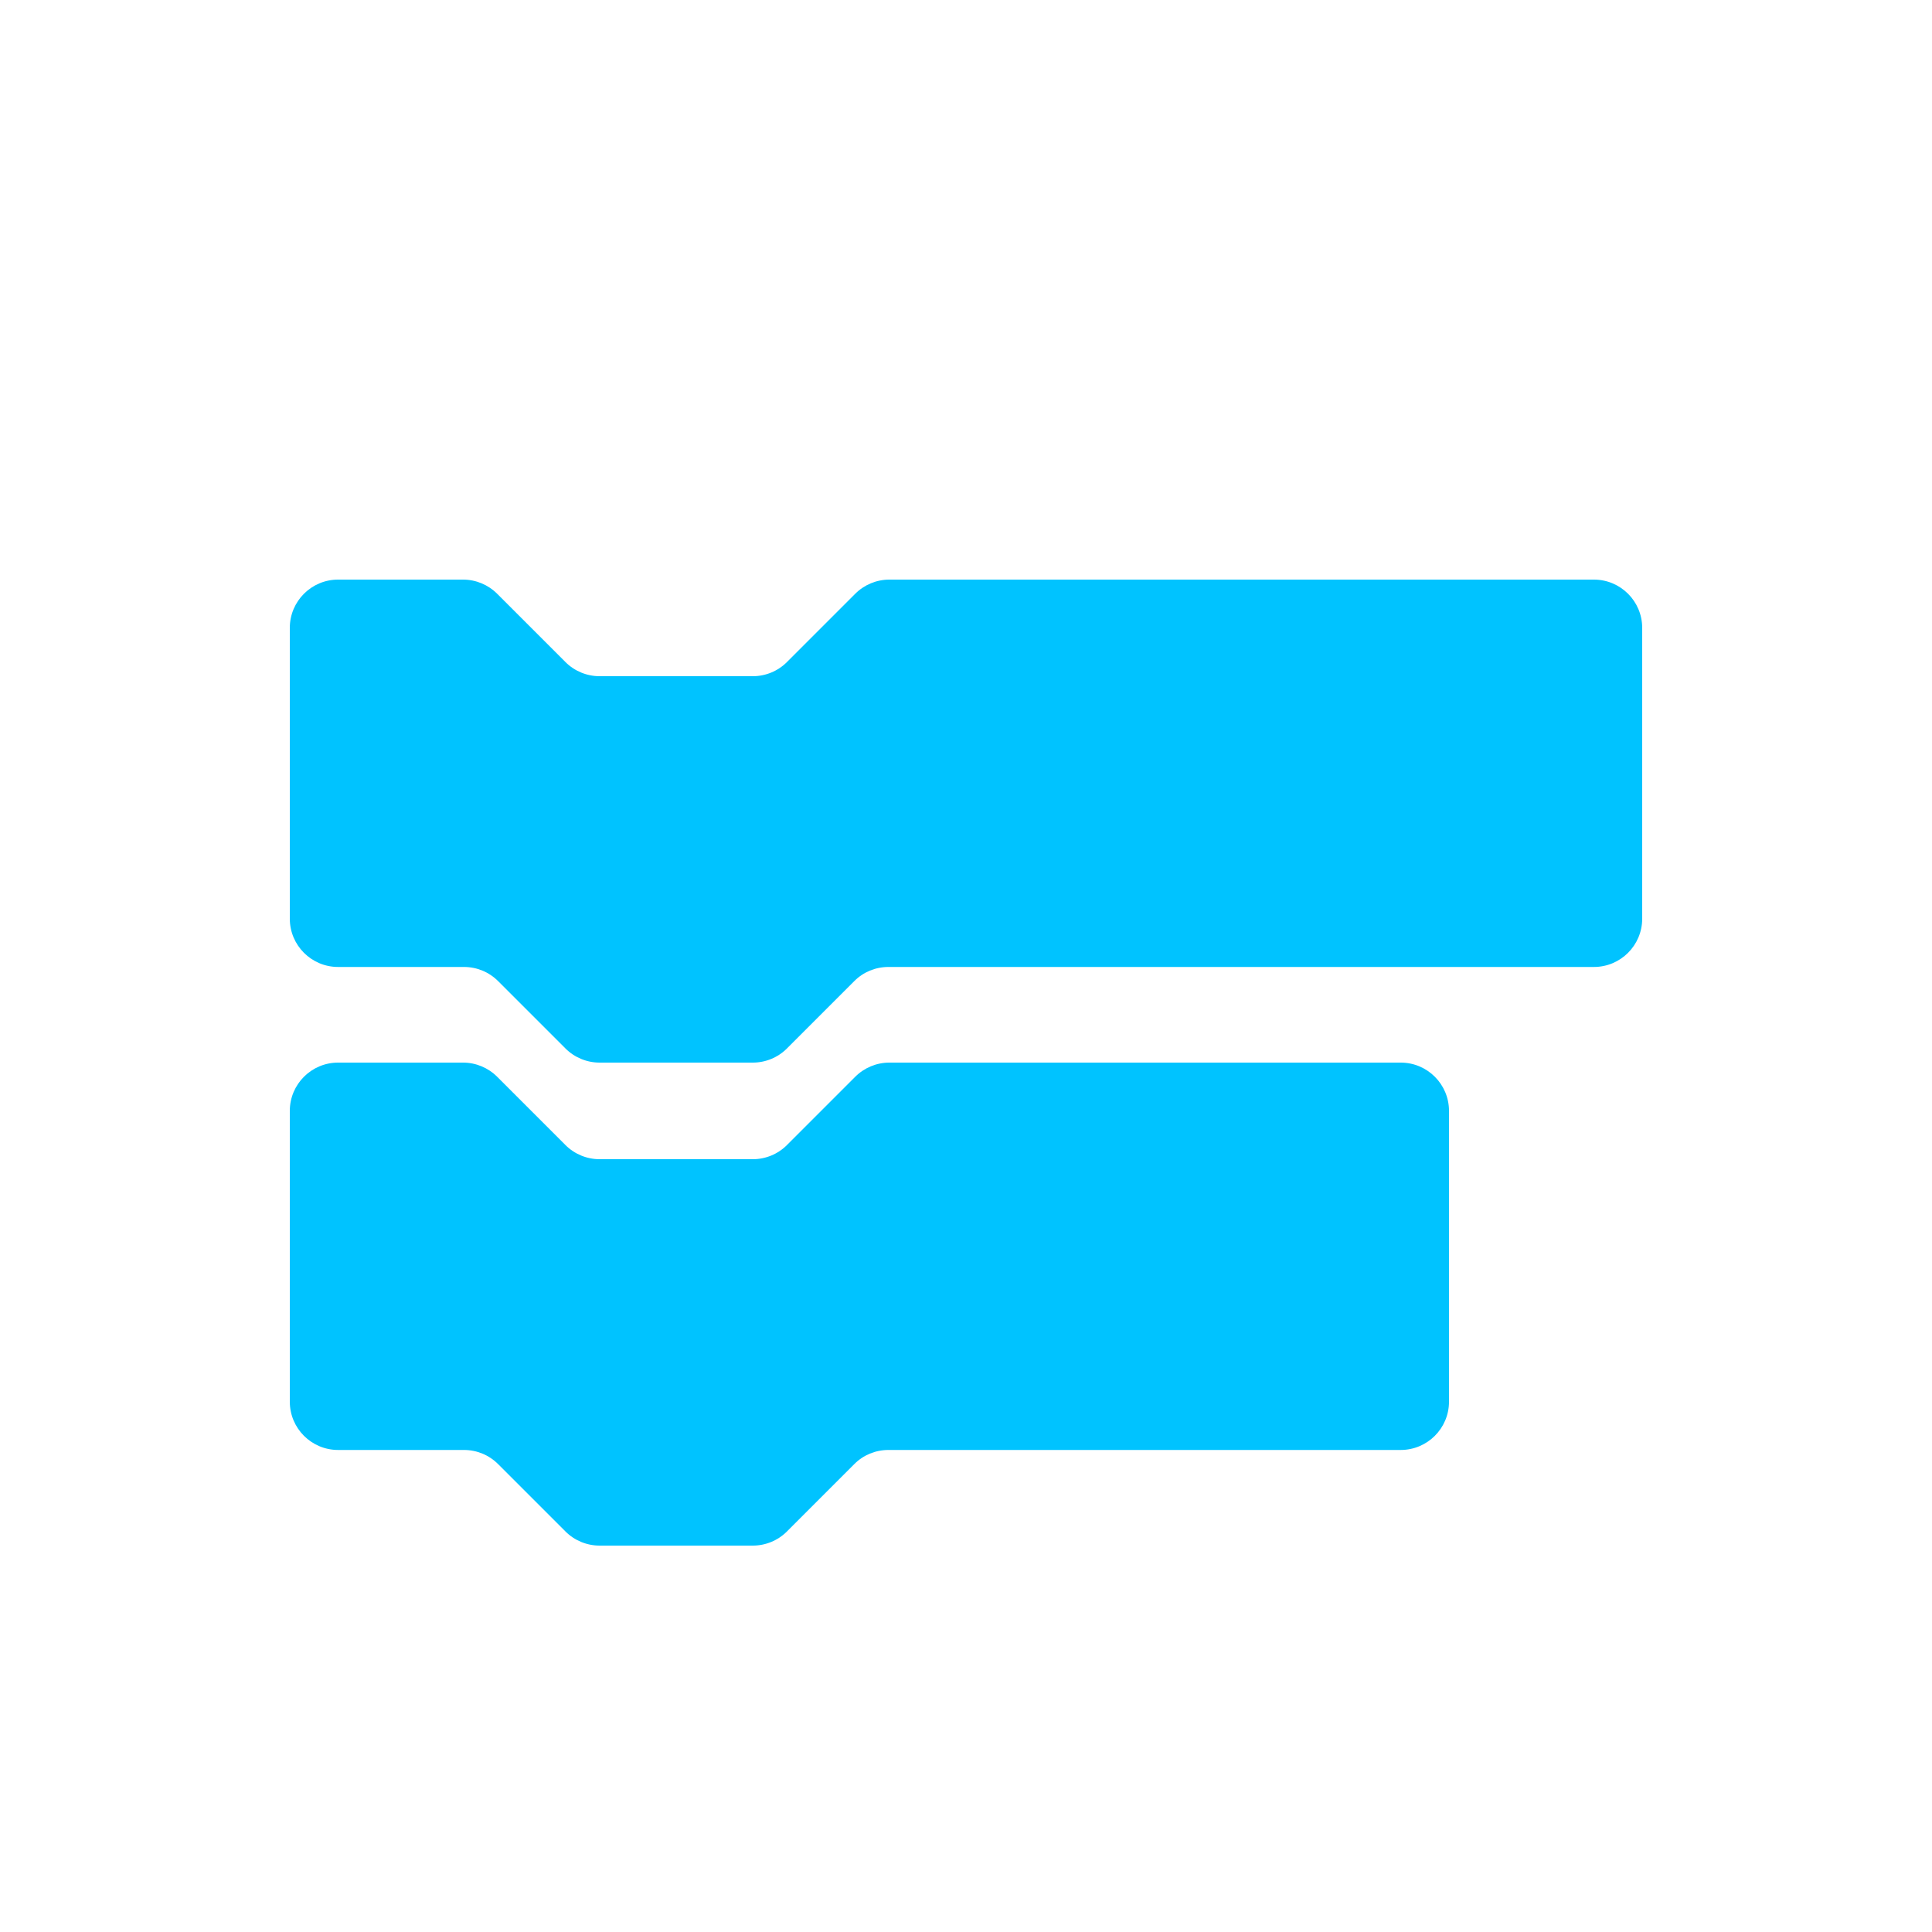
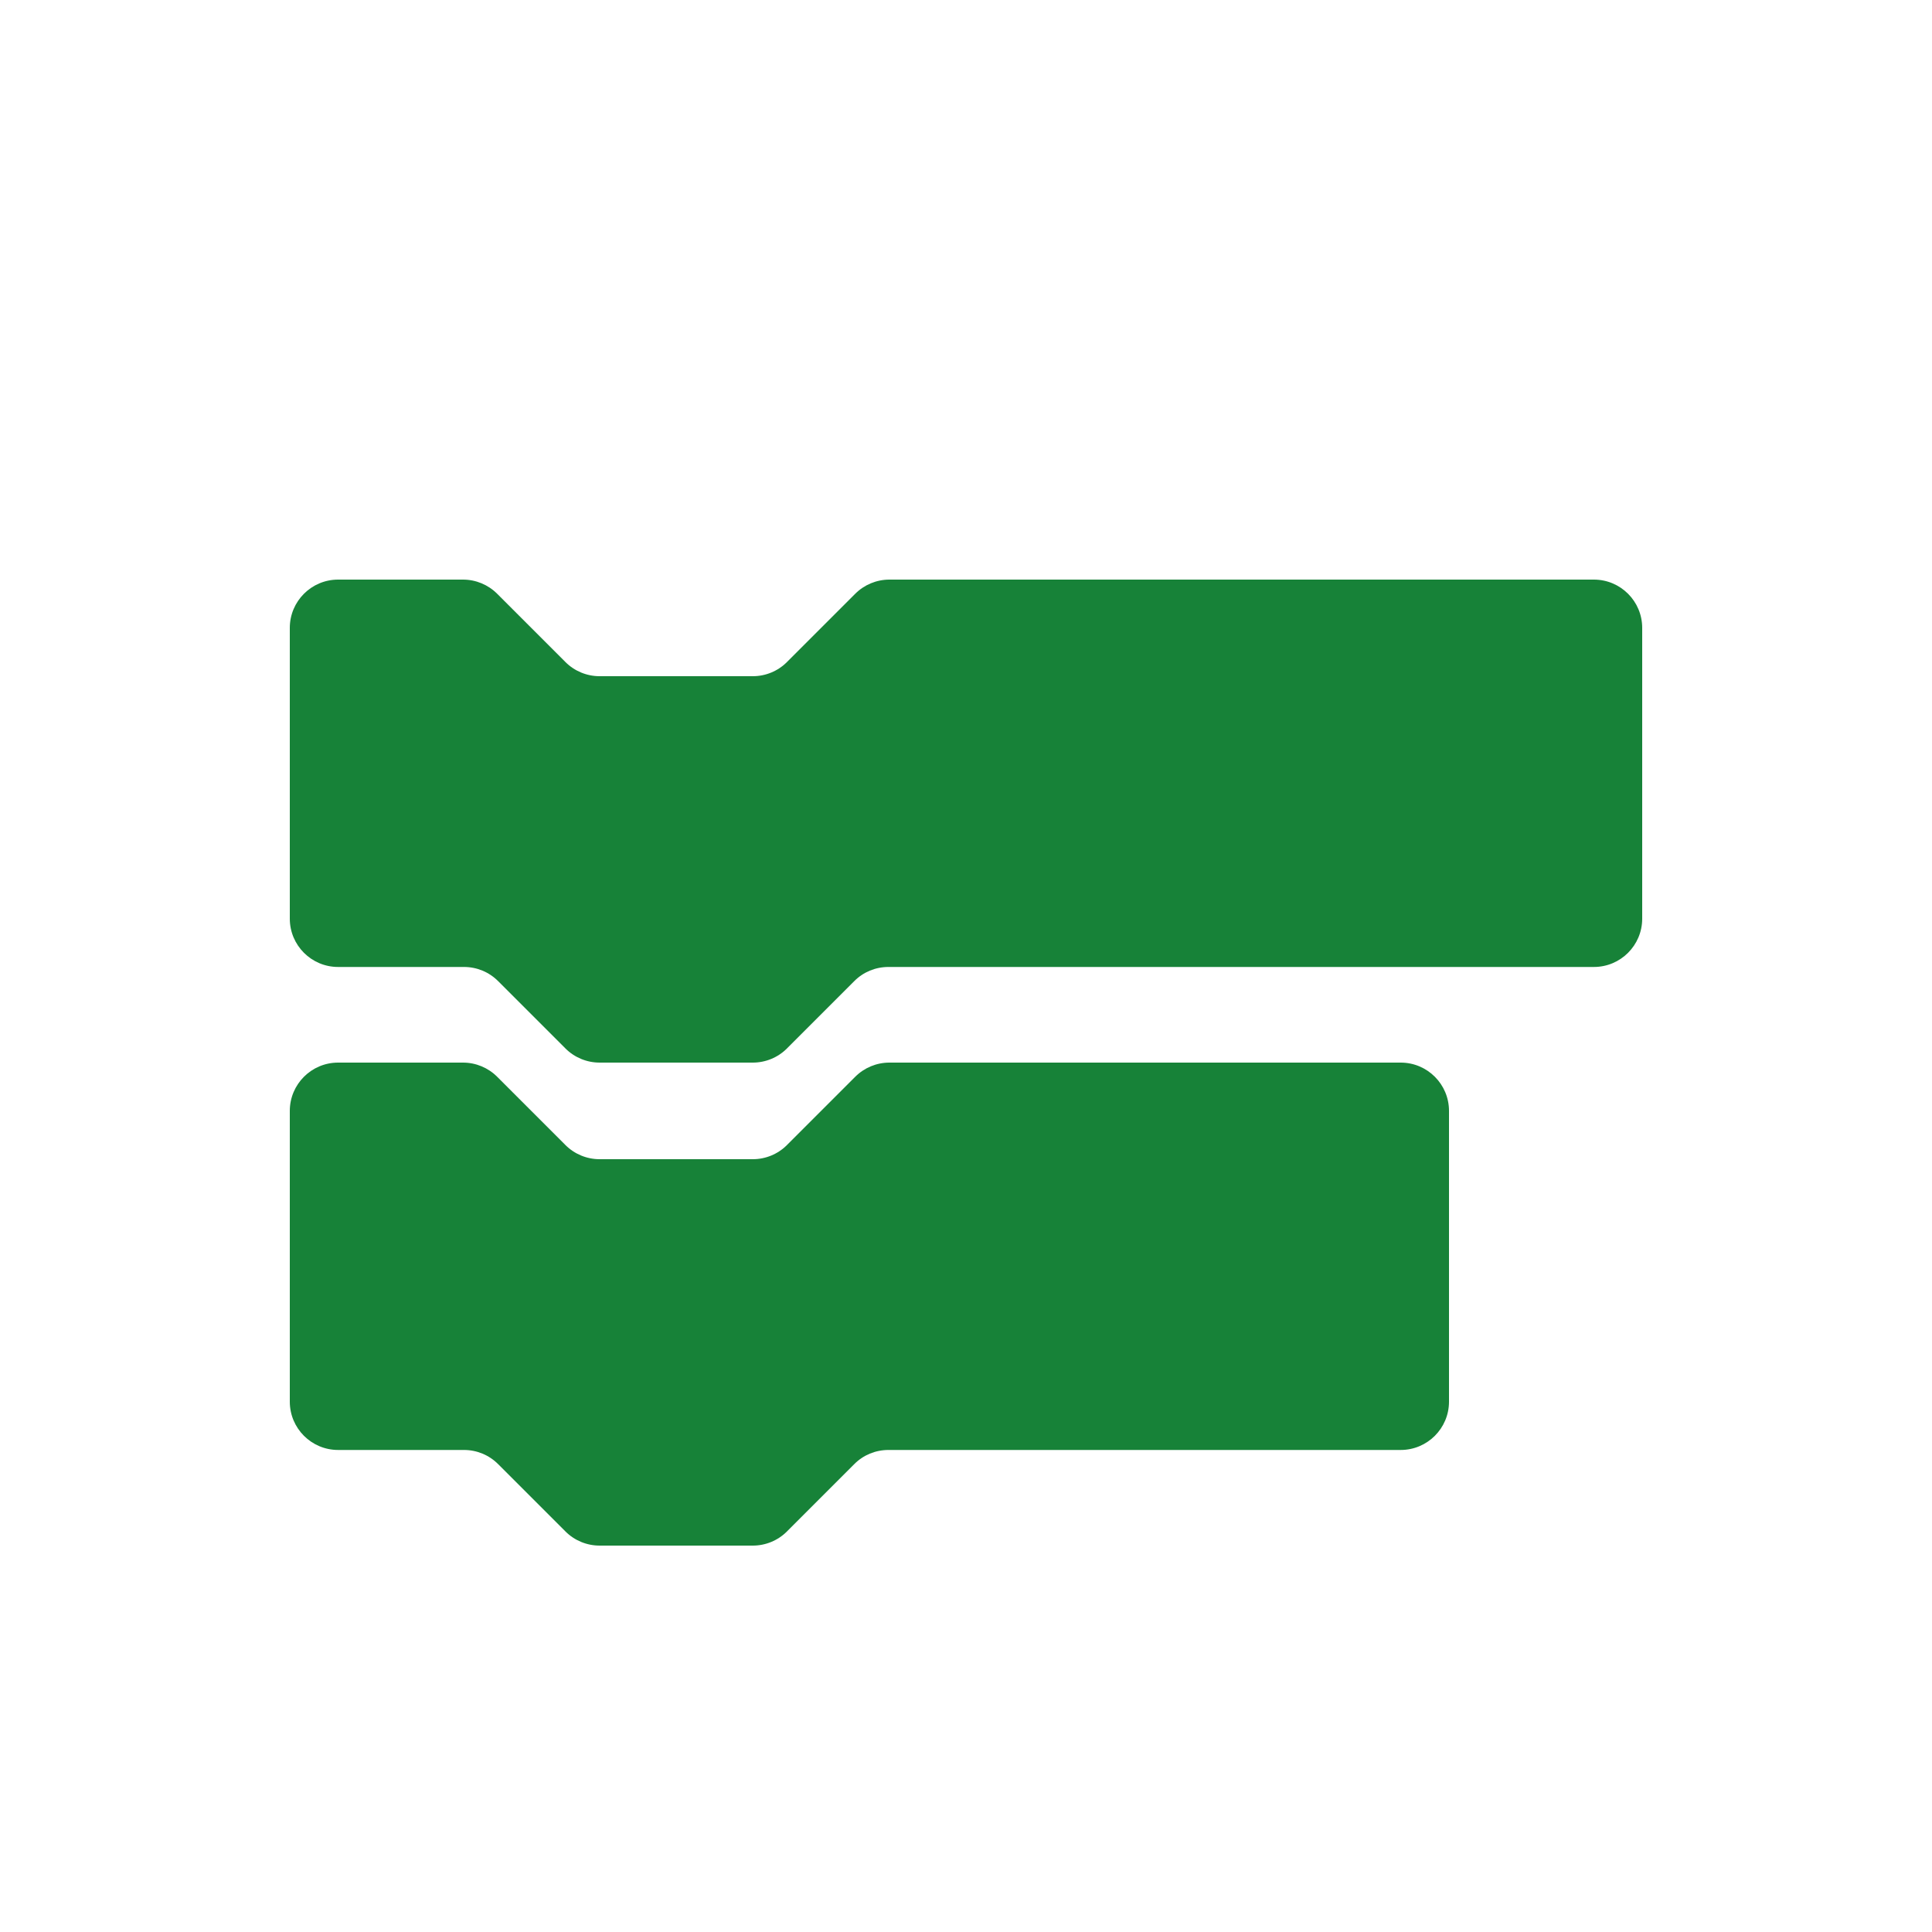
<svg xmlns="http://www.w3.org/2000/svg" width="20px" height="20px" viewBox="0 0 20 20" version="1.1">
  <defs />
  <g id="Code-V2" stroke="none" stroke-width="1" fill="none" fill-rule="evenodd">
-     <path d="M15,14.51 C15,14.786 14.776,15.01 14.5,15.01 L9.197,15.01 C9.064,15.01 8.937,15.062 8.844,15.156 L8.146,15.854 C8.053,15.947 7.926,16 7.793,16 L6.207,16 C6.074,16 5.947,15.947 5.854,15.854 L5.156,15.156 C5.062,15.062 4.936,15.01 4.803,15.01 L3.5,15.01 C3.224,15.01 3,14.786 3,14.51 L3,11.5 C3,11.224 3.224,11 3.5,11 L4.793,11 C4.926,11 5.053,11.053 5.146,11.146 L5.854,11.854 C5.947,11.947 6.074,12 6.207,12 L7.793,12 C7.926,12 8.053,11.947 8.146,11.854 L8.854,11.146 C8.947,11.053 9.074,11 9.207,11 L14.5,11 C14.776,11 15,11.224 15,11.5 L15,14.51 Z M17,9.51 C17,9.786 16.776,10.01 16.5,10.01 L9.197,10.01 C9.064,10.01 8.937,10.062 8.844,10.156 L8.146,10.854 C8.053,10.947 7.926,11 7.793,11 L6.207,11 C6.074,11 5.947,10.947 5.854,10.854 L5.156,10.156 C5.062,10.062 4.936,10.01 4.803,10.01 L3.5,10.01 C3.224,10.01 3,9.786 3,9.51 L3,6.5 C3,6.224 3.224,6 3.5,6 L4.793,6 C4.926,6 5.053,6.053 5.146,6.146 L5.854,6.854 C5.947,6.947 6.074,7 6.207,7 L7.793,7 C7.926,7 8.053,6.947 8.146,6.854 L8.854,6.146 C8.947,6.053 9.074,6 9.207,6 L16.5,6 C16.776,6 17,6.224 17,6.5 L17,9.51 Z" id="Code" fill="#00C3FF" />
+     <path d="M15,14.51 C15,14.786 14.776,15.01 14.5,15.01 L9.197,15.01 C9.064,15.01 8.937,15.062 8.844,15.156 L8.146,15.854 C8.053,15.947 7.926,16 7.793,16 L6.207,16 C6.074,16 5.947,15.947 5.854,15.854 L5.156,15.156 C5.062,15.062 4.936,15.01 4.803,15.01 L3.5,15.01 C3.224,15.01 3,14.786 3,14.51 L3,11.5 C3,11.224 3.224,11 3.5,11 L4.793,11 C4.926,11 5.053,11.053 5.146,11.146 L5.854,11.854 C5.947,11.947 6.074,12 6.207,12 L7.793,12 C7.926,12 8.053,11.947 8.146,11.854 L8.854,11.146 C8.947,11.053 9.074,11 9.207,11 L14.5,11 C14.776,11 15,11.224 15,11.5 L15,14.51 Z M17,9.51 C17,9.786 16.776,10.01 16.5,10.01 L9.197,10.01 C9.064,10.01 8.937,10.062 8.844,10.156 L8.146,10.854 C8.053,10.947 7.926,11 7.793,11 L6.207,11 C6.074,11 5.947,10.947 5.854,10.854 L5.156,10.156 C5.062,10.062 4.936,10.01 4.803,10.01 L3.5,10.01 C3.224,10.01 3,9.786 3,9.51 L3,6.5 C3,6.224 3.224,6 3.5,6 L4.793,6 C4.926,6 5.053,6.053 5.146,6.146 L5.854,6.854 C5.947,6.947 6.074,7 6.207,7 L7.793,7 C7.926,7 8.053,6.947 8.146,6.854 L8.854,6.146 C8.947,6.053 9.074,6 9.207,6 L16.5,6 C16.776,6 17,6.224 17,6.5 L17,9.51 Z" id="Code" fill="#178238" />
  </g>
</svg>
